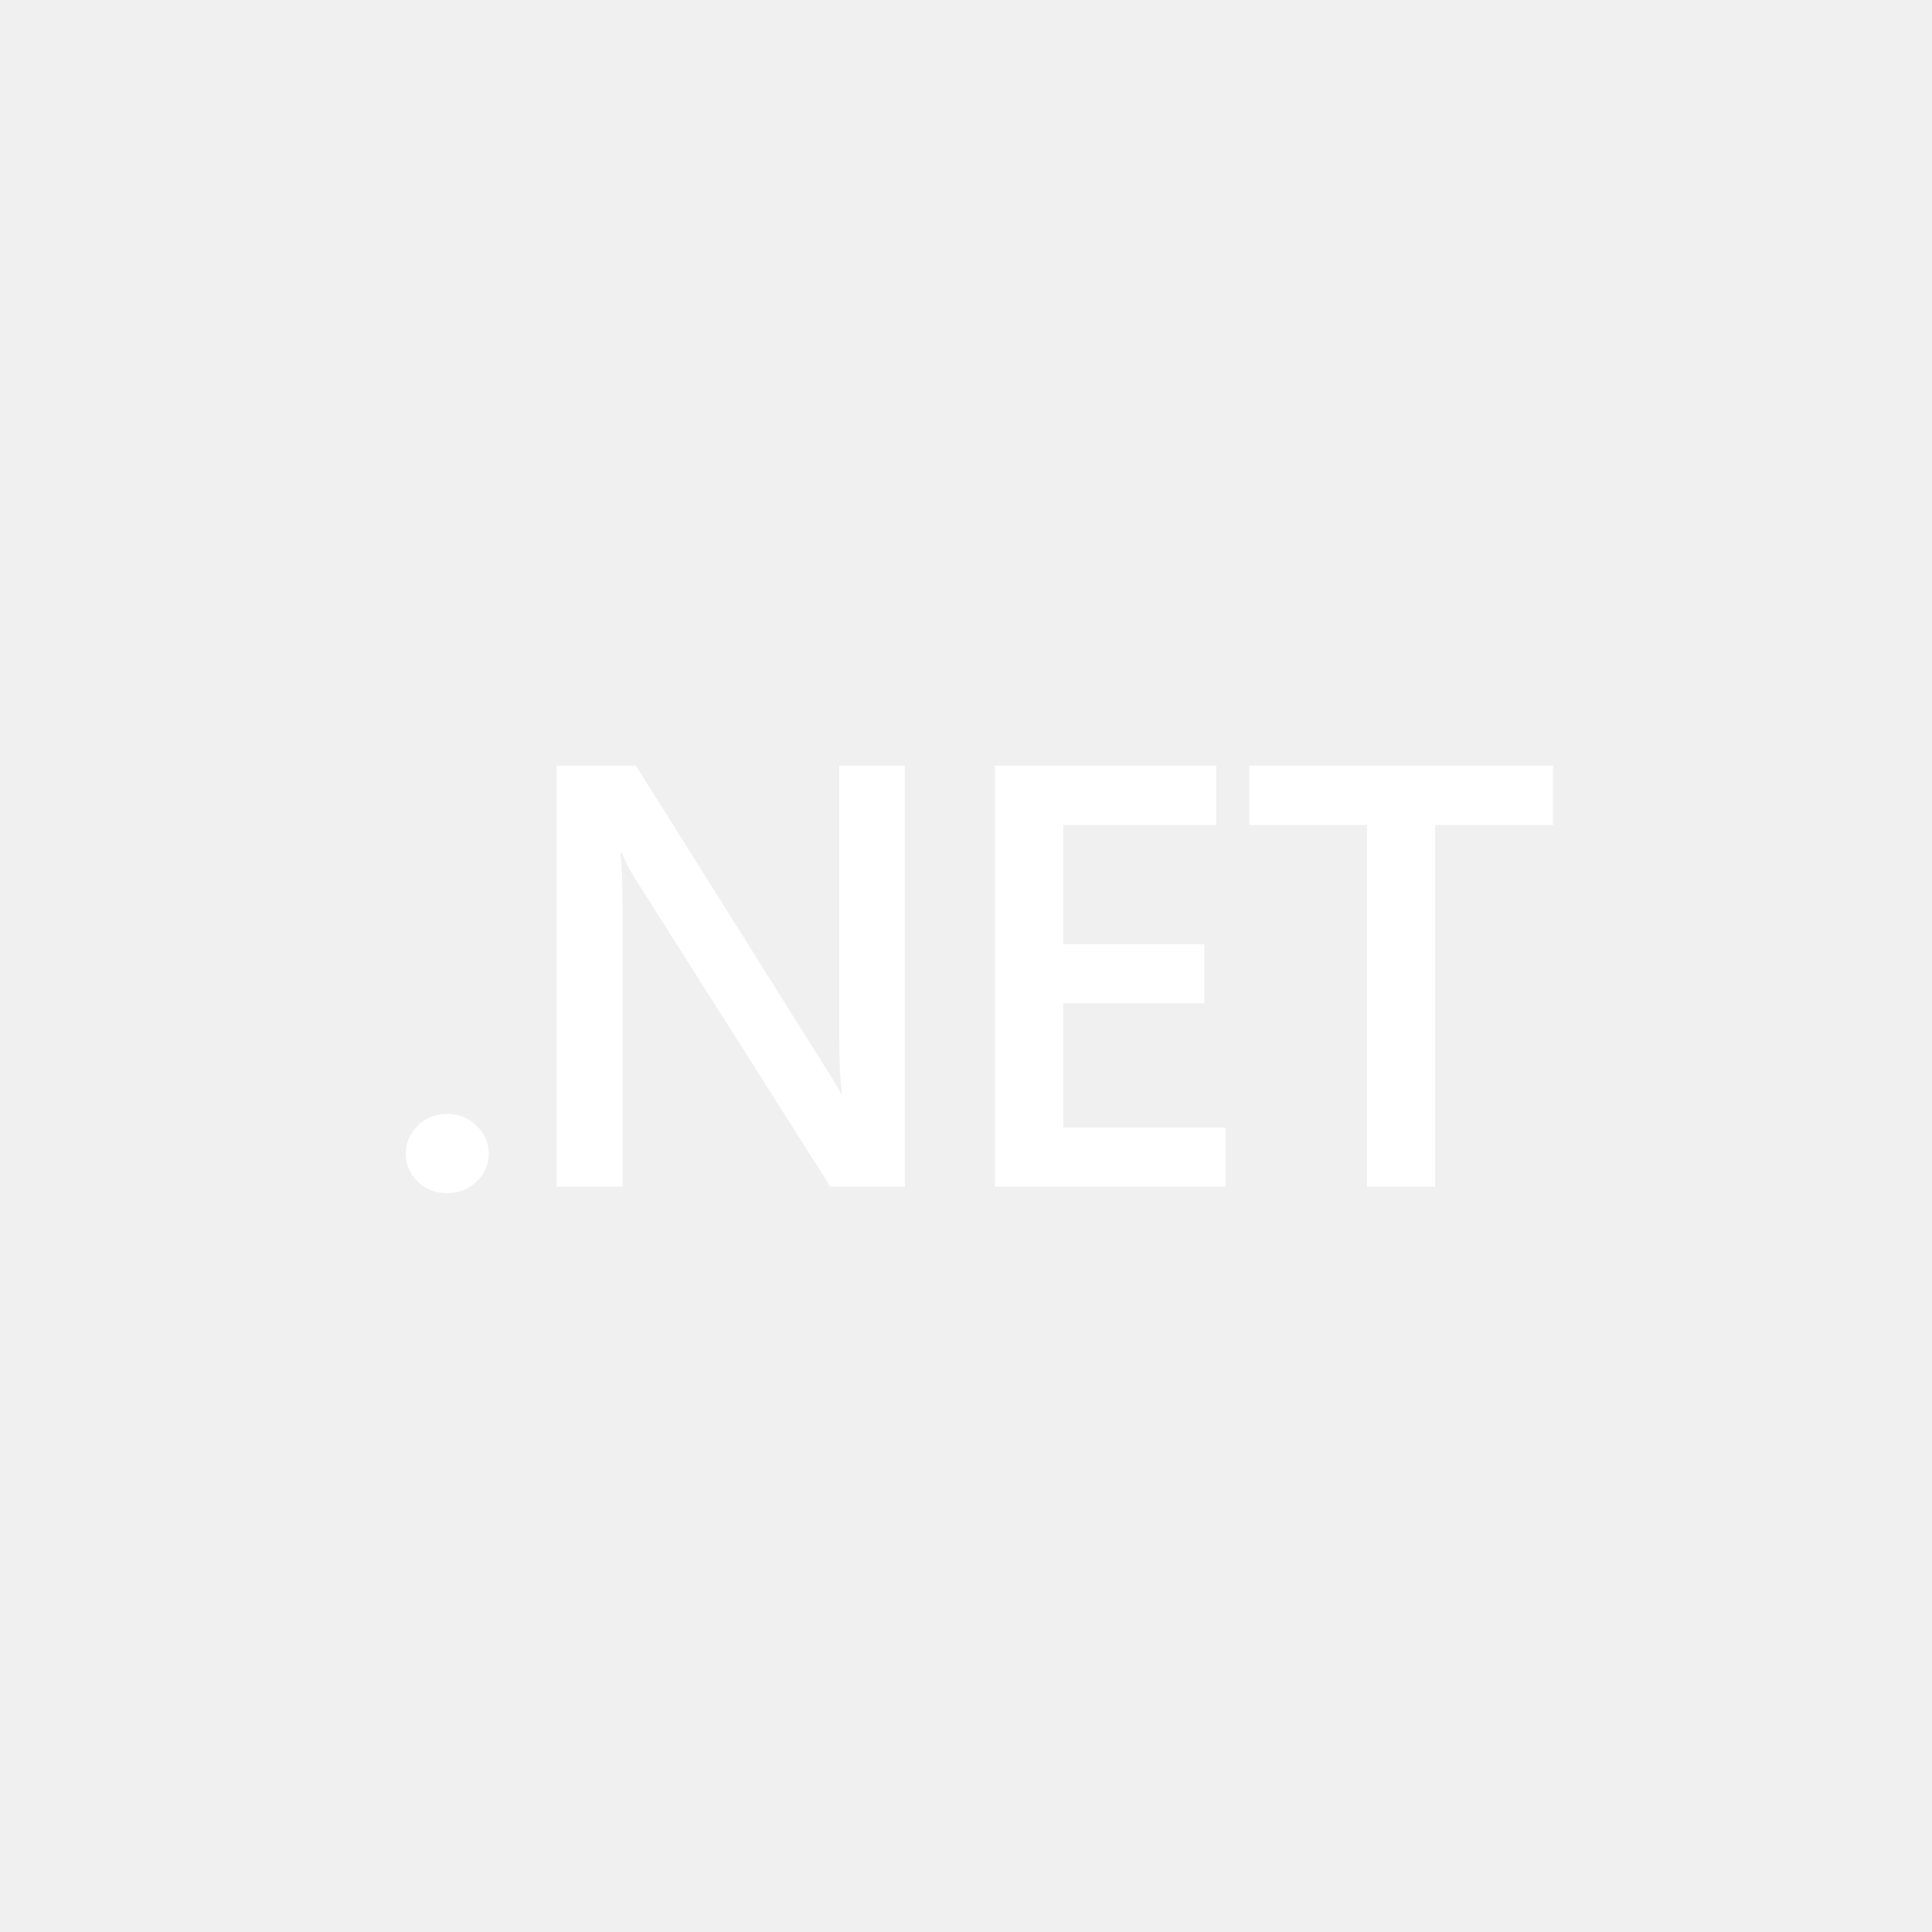
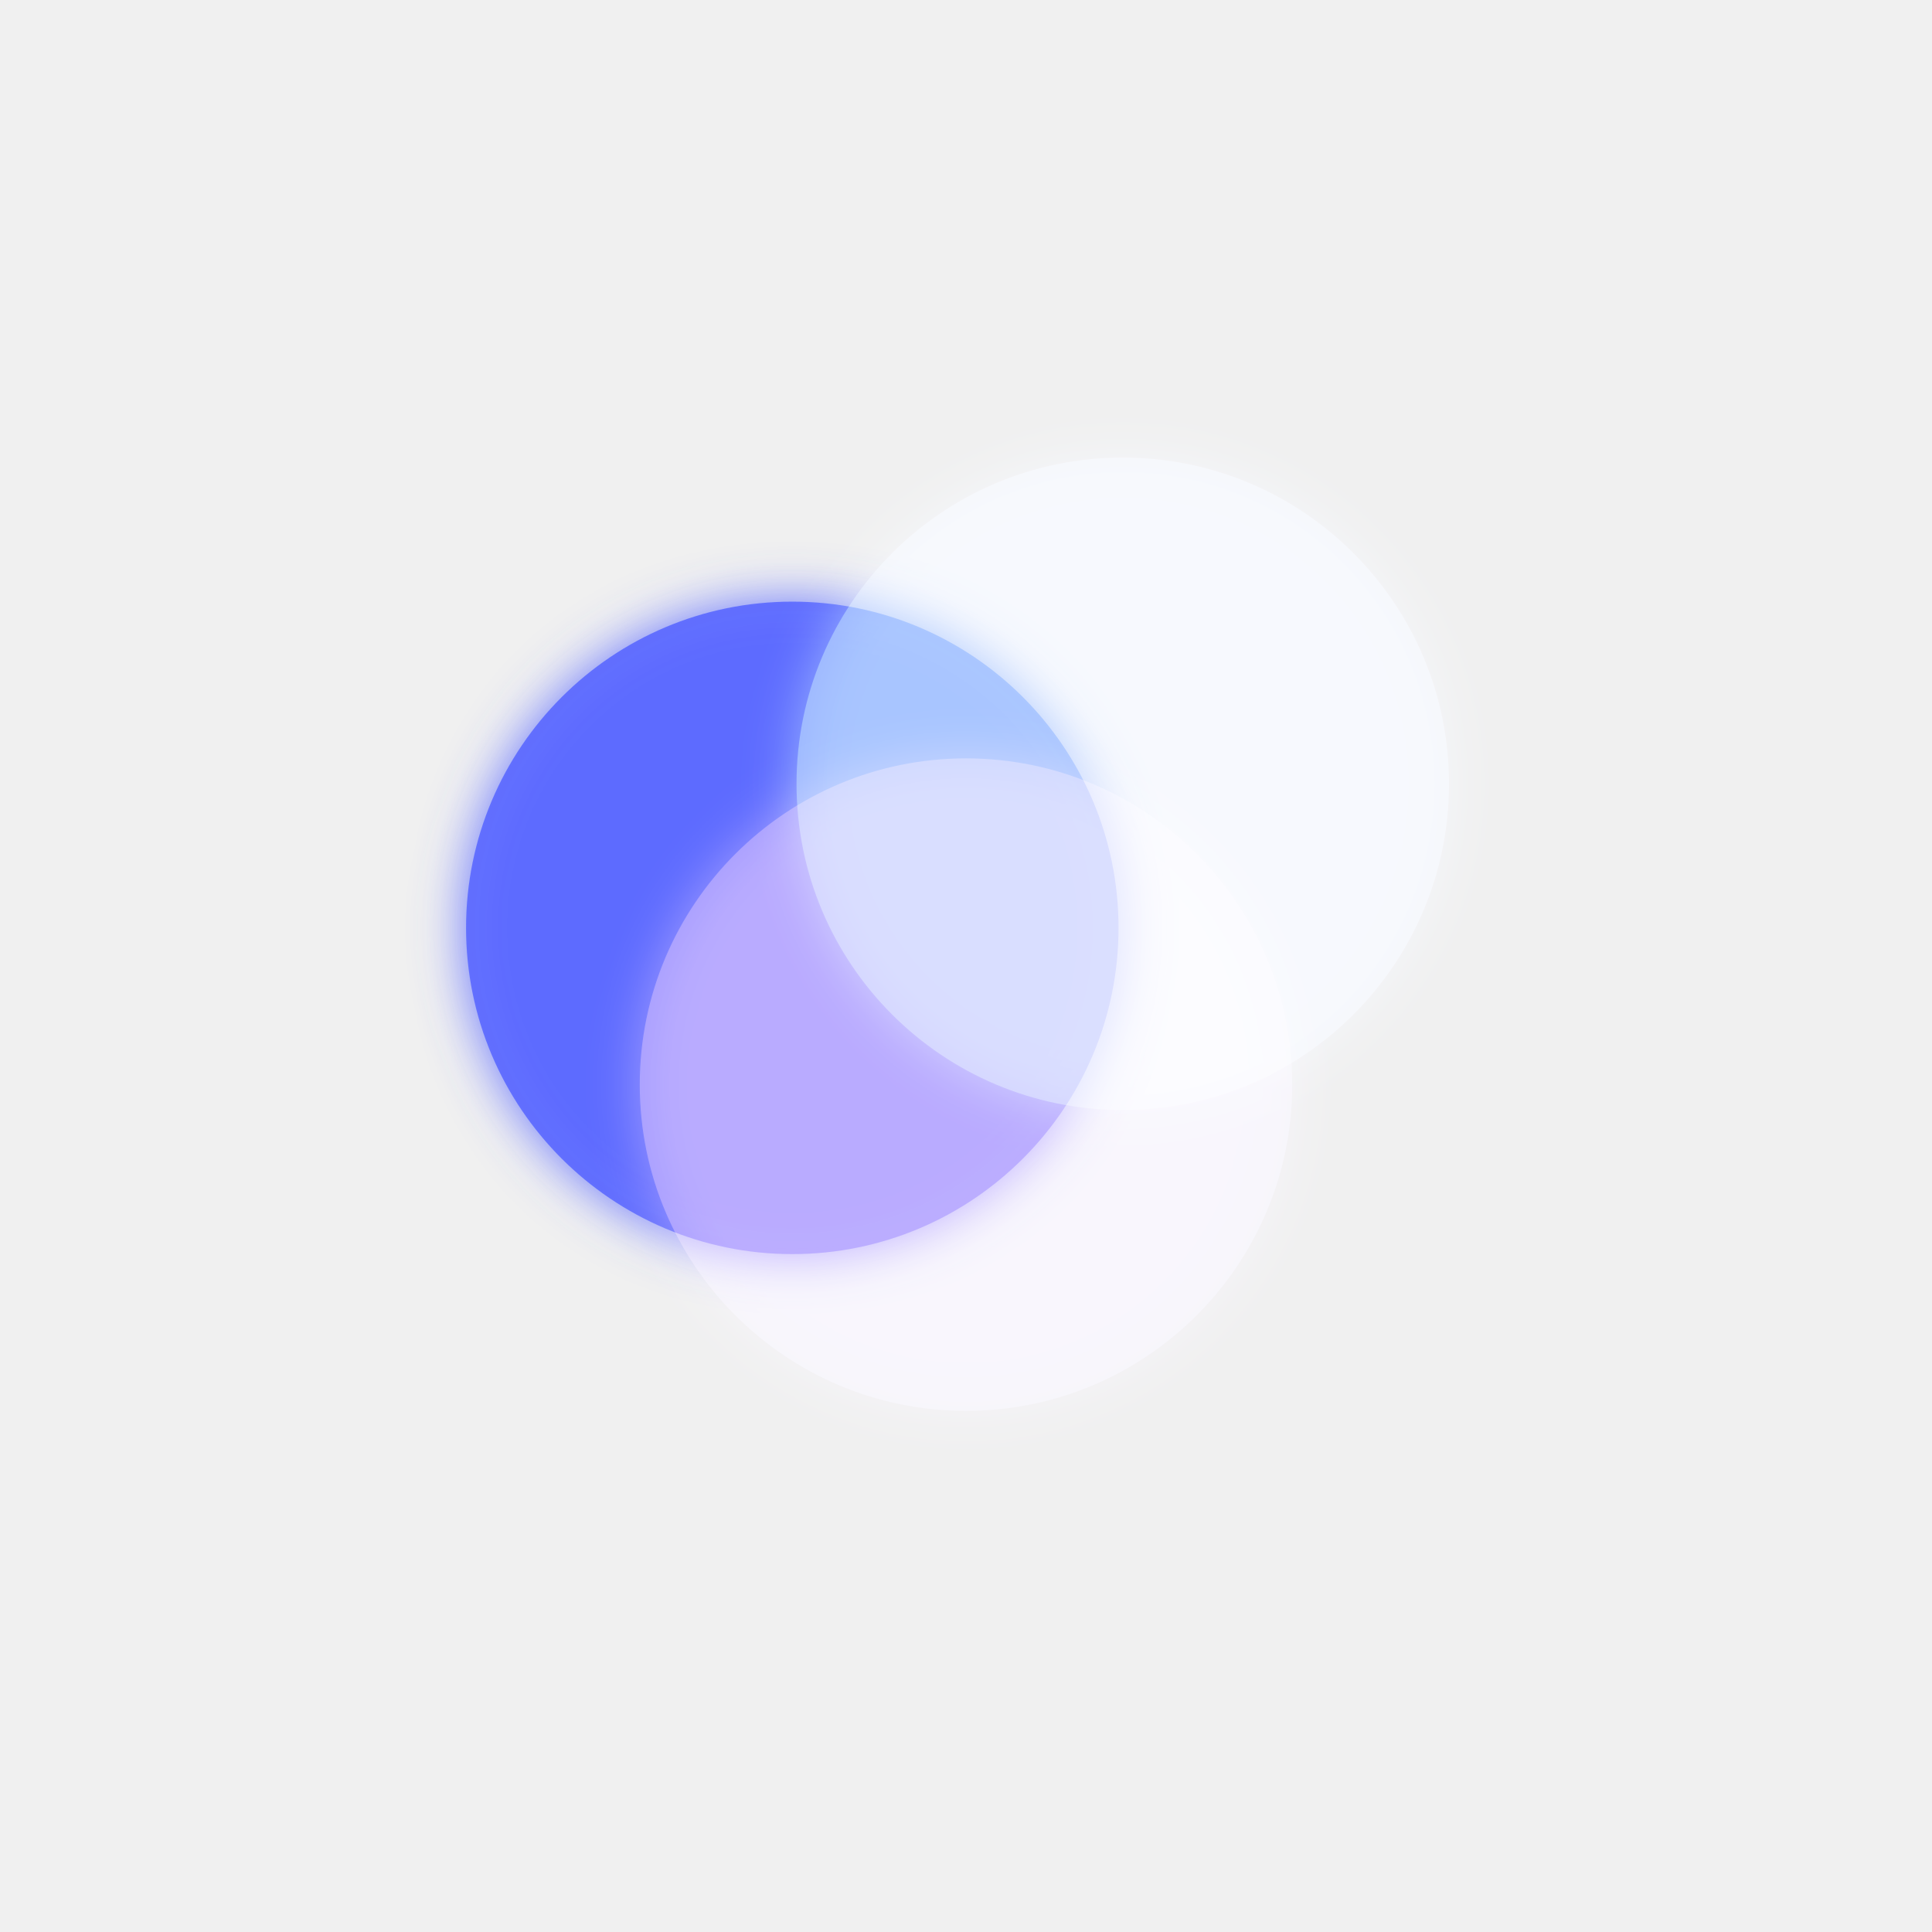
- <svg xmlns="http://www.w3.org/2000/svg" width="456" height="456" viewBox="0 0 456 456" version="1.1" xml:space="preserve" style="fill-rule:evenodd;clip-rule:evenodd;stroke-linejoin:round;stroke-miterlimit:2;">
-   <path d="m 105.5,281.609 c -2.703,0 -5.001,-0.9 -6.893,-2.702 -1.892,-1.848 -2.838,-4.042 -2.838,-6.582 0,-2.587 0.946,-4.804 2.838,-6.652 1.892,-1.848 4.19,-2.772 6.893,-2.772 2.748,0 5.068,0.924 6.96,2.772 1.937,1.848 2.906,4.064 2.906,6.652 0,2.54 -0.968,4.734 -2.906,6.582 -1.892,1.802 -4.212,2.702 -6.96,2.702 z" style="fill:#ffffff;fill-rule:nonzero;stroke-width:0.838" />
-   <path d="M 213.561,280.084 H 195.99 L 149.7,207.054 c -1.171,-1.848 -2.14,-3.765 -2.906,-5.751 h -0.406 c 0.361,2.125 0.541,6.675 0.541,13.65 v 65.132 h -15.543 v -99.36 h 18.719 l 44.737,71.298 c 1.892,2.957 3.109,4.989 3.649,6.098 h 0.27 c -0.45,-2.632 -0.676,-7.09 -0.676,-13.373 v -64.023 h 15.476 z" style="fill:#ffffff;fill-rule:nonzero;stroke-width:0.838" />
-   <path d="m 289.251,280.084 h -54.401 v -99.36 h 52.238 v 13.997 h -36.154 v 28.131 h 33.316 v 13.927 h -33.316 v 29.378 h 38.316 z" style="fill:#ffffff;fill-rule:nonzero;stroke-width:0.838" />
-   <path d="M 366.565,194.721 H 338.722 v 85.363 h -16.084 v -85.363 h -27.775 v -13.997 h 71.701 z" style="fill:#ffffff;fill-rule:nonzero;stroke-width:0.838" />
+ <svg xmlns="http://www.w3.org/2000/svg" width="456" height="456" viewBox="0 0 456 456" version="1.1">
+   <defs>
+     <filter id="glow" x="-20%" y="-20%" width="140%" height="140%">
+       <feGaussianBlur stdDeviation="6" result="blur" />
+       <feMerge>
+         <feMergeNode in="blur" />
+         <feMergeNode in="SourceGraphic" />
+       </feMerge>
+     </filter>
+   </defs>
+   <circle cx="187" cy="219" r="77" fill="rgba(91,108,255,0.92)" filter="url(#glow)" />
+   <circle cx="265" cy="185" r="77" fill="rgba(130,170,255,0.70)" style="mix-blend-mode:screen" filter="url(#glow)" />
+   <circle cx="228" cy="256" r="77" fill="rgba(170,130,255,0.62)" style="mix-blend-mode:screen" filter="url(#glow)" />
</svg>
